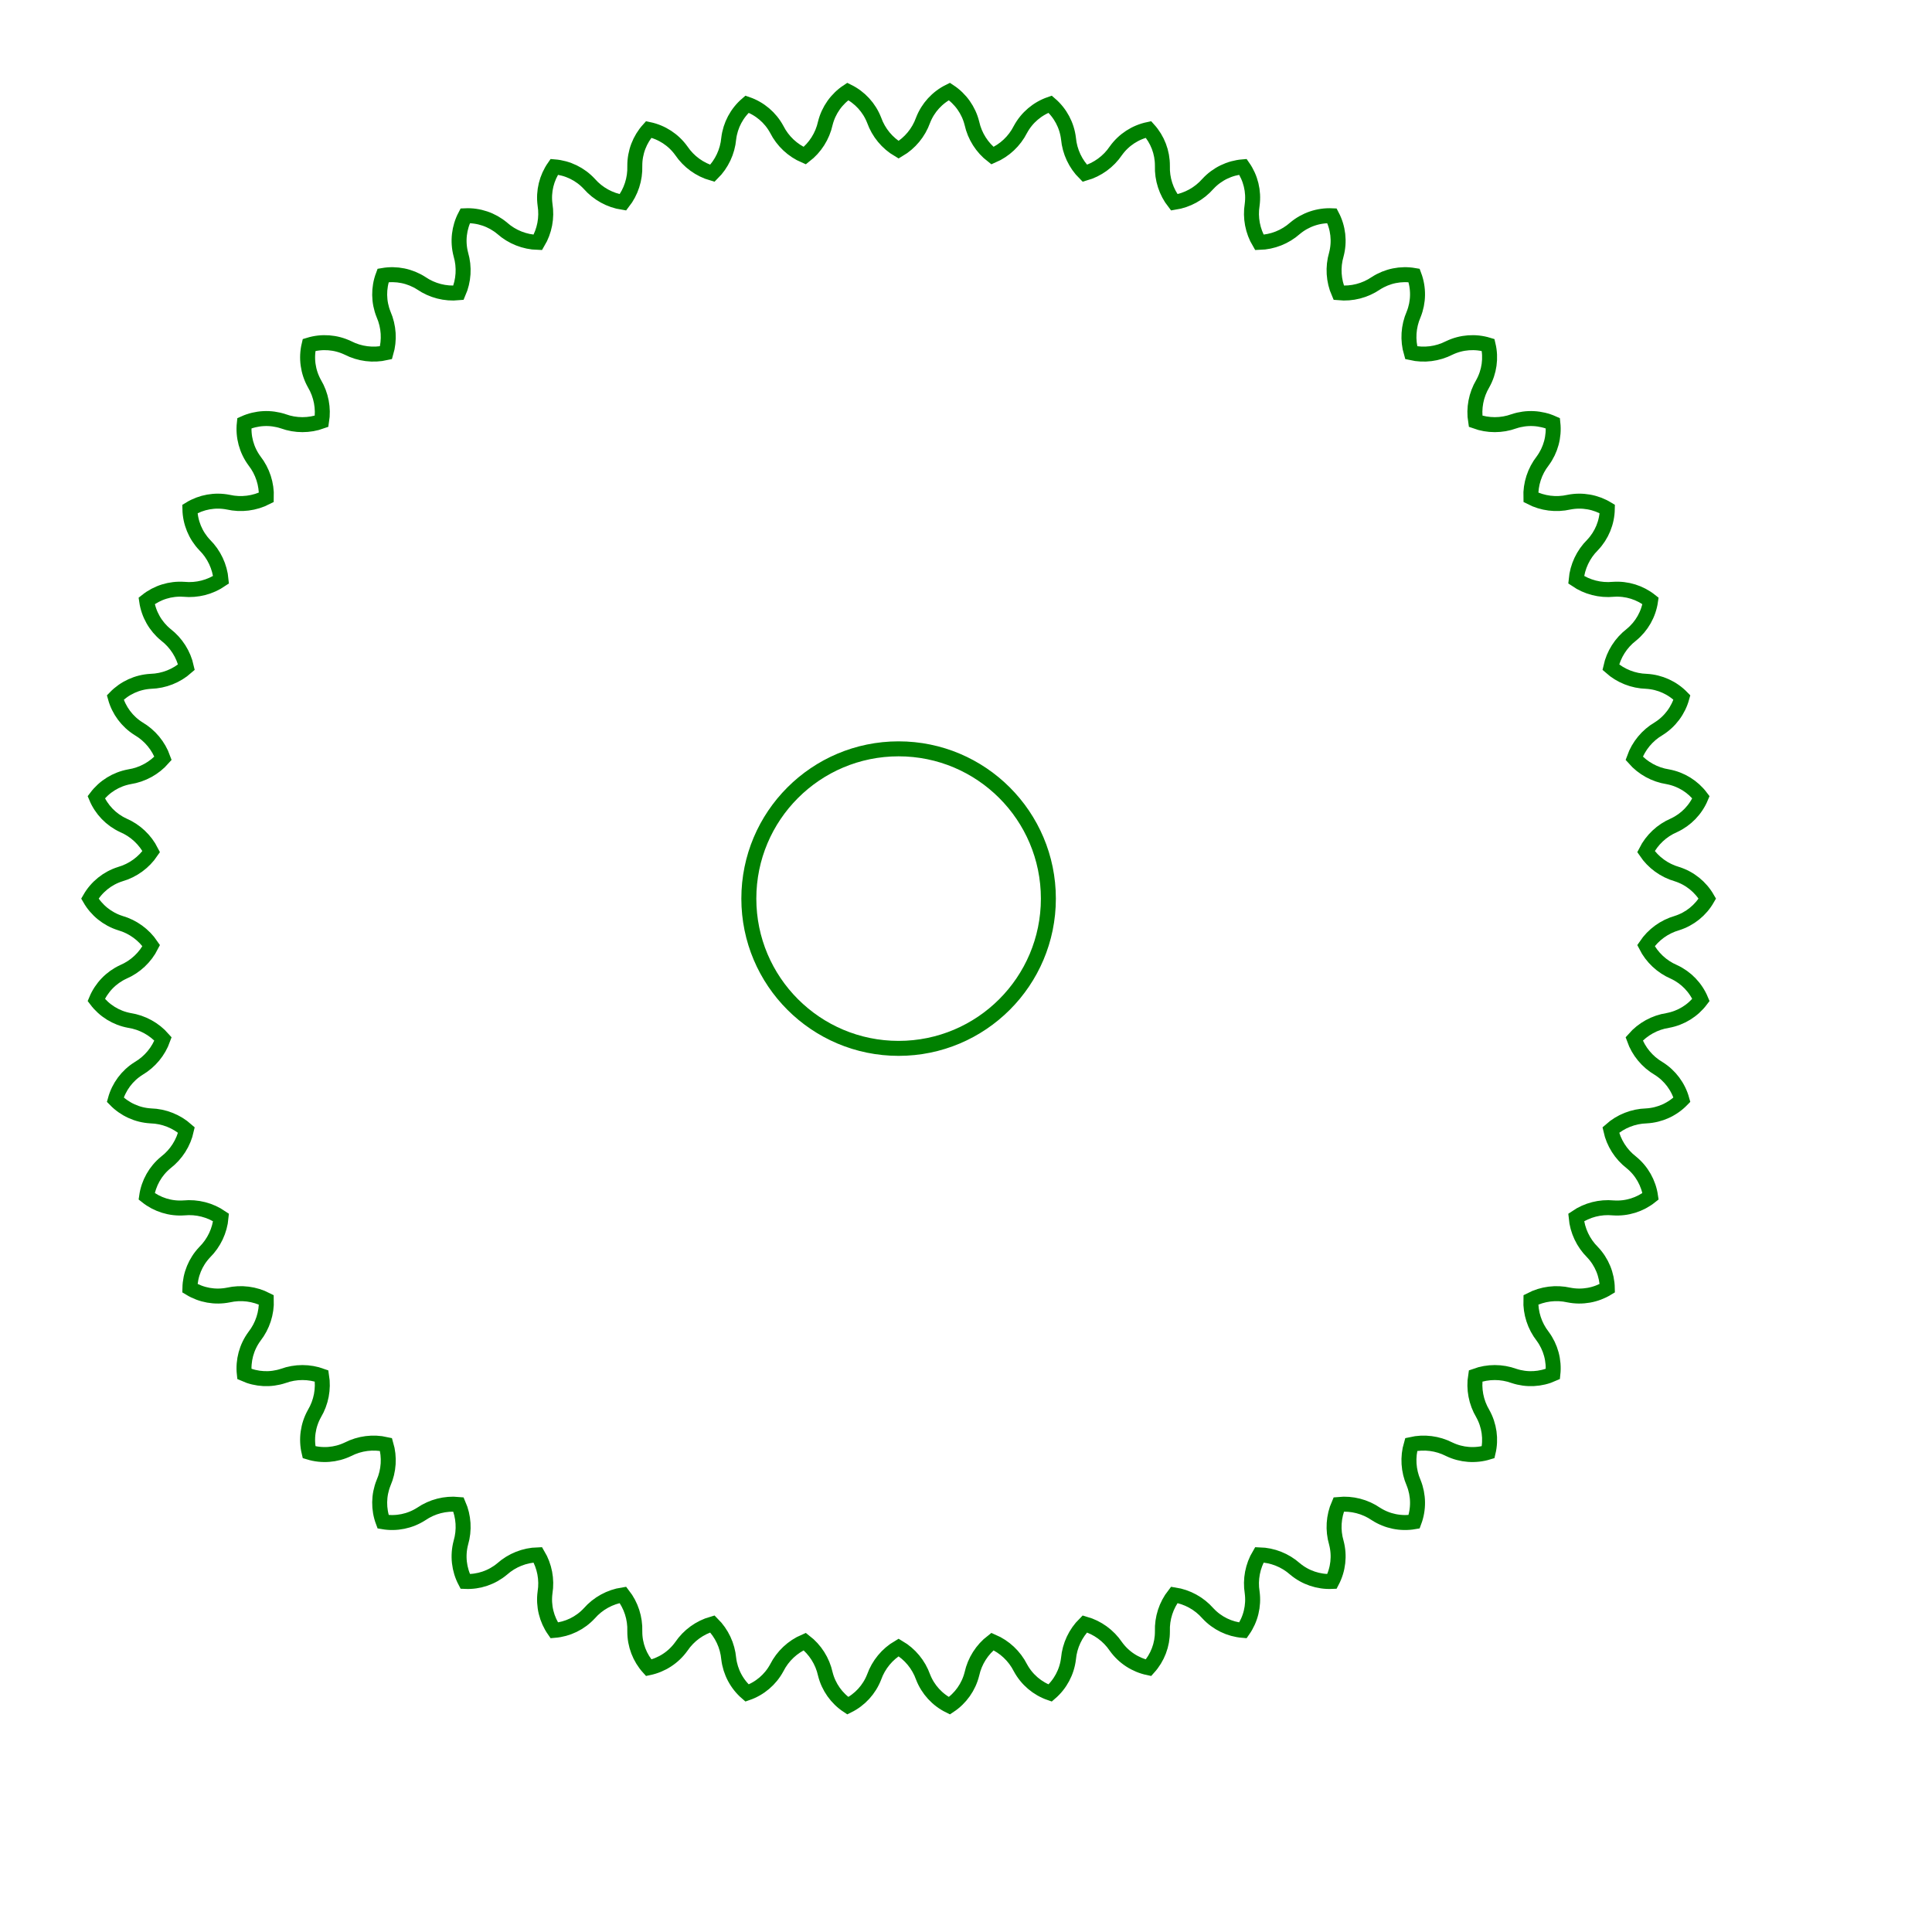
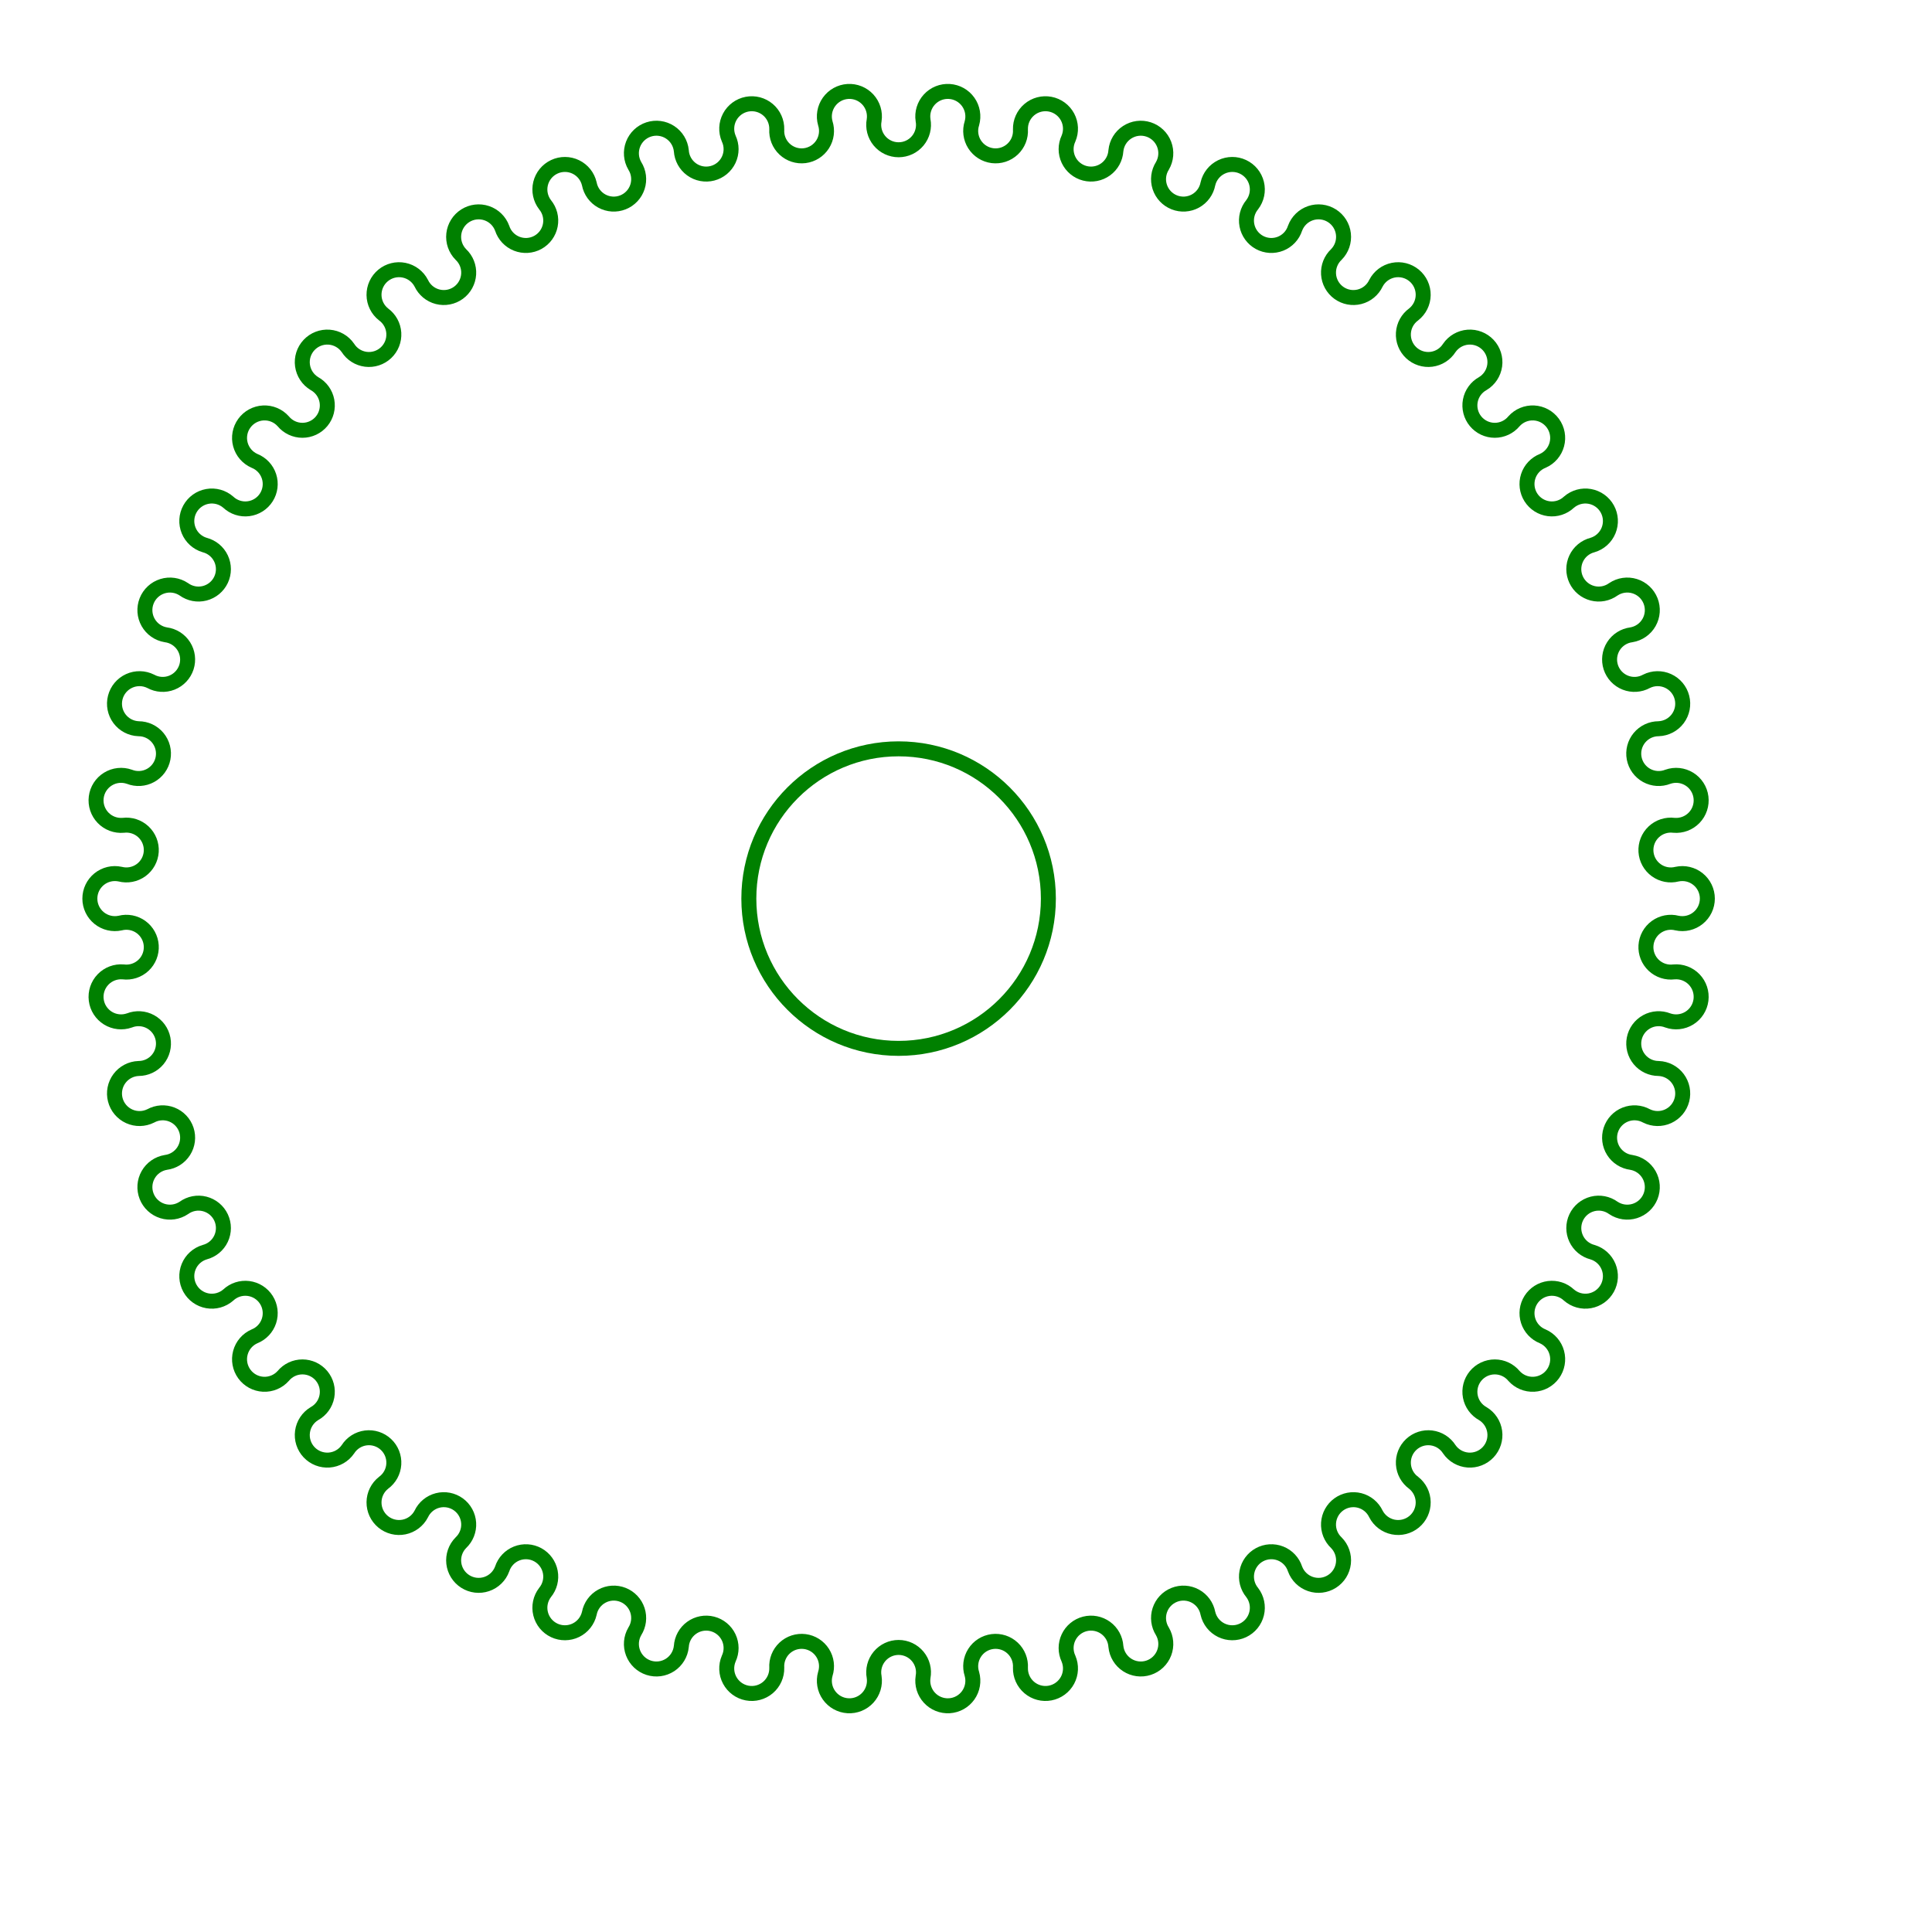
<svg xmlns="http://www.w3.org/2000/svg" width="129" height="129" viewBox="-60 -60 129 129">
-   <path d="M 54 0 A 3.587 3.587 0 0 0 51.974 -1.633 A 3.758 3.758 0 0 1 49.901 -3.139 A 3.758 3.758 0 0 1 51.769 -4.894 A 3.587 3.587 0 0 0 53.574 -6.768 A 3.587 3.587 0 0 0 51.36 -8.135 A 3.758 3.758 0 0 1 49.114 -9.369 A 3.758 3.758 0 0 1 50.748 -11.343 A 3.587 3.587 0 0 0 52.303 -13.429 A 3.587 3.587 0 0 0 49.935 -14.508 A 3.758 3.758 0 0 1 47.553 -15.451 A 3.758 3.758 0 0 1 48.926 -17.614 A 3.587 3.587 0 0 0 50.208 -19.879 A 3.587 3.587 0 0 0 47.723 -20.652 A 3.758 3.758 0 0 1 45.241 -21.289 A 3.758 3.758 0 0 1 46.332 -23.608 A 3.587 3.587 0 0 0 47.321 -26.015 A 3.587 3.587 0 0 0 44.759 -26.47 A 3.758 3.758 0 0 1 42.216 -26.791 A 3.758 3.758 0 0 1 43.008 -29.228 A 3.587 3.587 0 0 0 43.687 -31.74 A 3.587 3.587 0 0 0 41.088 -31.871 A 3.758 3.758 0 0 1 38.526 -31.871 A 3.758 3.758 0 0 1 39.006 -34.388 A 3.587 3.587 0 0 0 39.364 -36.965 A 3.587 3.587 0 0 0 36.77 -36.77 A 3.758 3.758 0 0 1 34.227 -36.448 A 3.758 3.758 0 0 1 34.388 -39.006 A 3.587 3.587 0 0 0 34.421 -41.608 A 3.587 3.587 0 0 0 31.871 -41.088 A 3.758 3.758 0 0 1 29.389 -40.451 A 3.758 3.758 0 0 1 29.228 -43.008 A 3.587 3.587 0 0 0 28.935 -45.594 A 3.587 3.587 0 0 0 26.47 -44.759 A 3.758 3.758 0 0 1 24.088 -43.815 A 3.758 3.758 0 0 1 23.608 -46.332 A 3.587 3.587 0 0 0 22.992 -48.861 A 3.587 3.587 0 0 0 20.652 -47.723 A 3.758 3.758 0 0 1 18.406 -46.489 A 3.758 3.758 0 0 1 17.614 -48.926 A 3.587 3.587 0 0 0 16.687 -51.357 A 3.587 3.587 0 0 0 14.508 -49.935 A 3.758 3.758 0 0 1 12.434 -48.429 A 3.758 3.758 0 0 1 11.343 -50.748 A 3.587 3.587 0 0 0 10.119 -53.044 A 3.587 3.587 0 0 0 8.135 -51.36 A 3.758 3.758 0 0 1 6.267 -49.606 A 3.758 3.758 0 0 1 4.894 -51.769 A 3.587 3.587 0 0 0 3.391 -53.893 A 3.587 3.587 0 0 0 1.633 -51.974 A 3.758 3.758 0 0 1 -0 -50 A 3.758 3.758 0 0 1 -1.633 -51.974 A 3.587 3.587 0 0 0 -3.391 -53.893 A 3.587 3.587 0 0 0 -4.894 -51.769 A 3.758 3.758 0 0 1 -6.267 -49.606 A 3.758 3.758 0 0 1 -8.135 -51.36 A 3.587 3.587 0 0 0 -10.119 -53.044 A 3.587 3.587 0 0 0 -11.343 -50.748 A 3.758 3.758 0 0 1 -12.434 -48.429 A 3.758 3.758 0 0 1 -14.508 -49.935 A 3.587 3.587 0 0 0 -16.687 -51.357 A 3.587 3.587 0 0 0 -17.614 -48.926 A 3.758 3.758 0 0 1 -18.406 -46.489 A 3.758 3.758 0 0 1 -20.652 -47.723 A 3.587 3.587 0 0 0 -22.992 -48.861 A 3.587 3.587 0 0 0 -23.608 -46.332 A 3.758 3.758 0 0 1 -24.088 -43.815 A 3.758 3.758 0 0 1 -26.47 -44.759 A 3.587 3.587 0 0 0 -28.935 -45.594 A 3.587 3.587 0 0 0 -29.228 -43.008 A 3.758 3.758 0 0 1 -29.389 -40.451 A 3.758 3.758 0 0 1 -31.871 -41.088 A 3.587 3.587 0 0 0 -34.421 -41.608 A 3.587 3.587 0 0 0 -34.388 -39.006 A 3.758 3.758 0 0 1 -34.227 -36.448 A 3.758 3.758 0 0 1 -36.77 -36.77 A 3.587 3.587 0 0 0 -39.364 -36.965 A 3.587 3.587 0 0 0 -39.006 -34.388 A 3.758 3.758 0 0 1 -38.526 -31.871 A 3.758 3.758 0 0 1 -41.088 -31.871 A 3.587 3.587 0 0 0 -43.687 -31.74 A 3.587 3.587 0 0 0 -43.008 -29.228 A 3.758 3.758 0 0 1 -42.216 -26.791 A 3.758 3.758 0 0 1 -44.759 -26.47 A 3.587 3.587 0 0 0 -47.321 -26.015 A 3.587 3.587 0 0 0 -46.332 -23.608 A 3.758 3.758 0 0 1 -45.241 -21.289 A 3.758 3.758 0 0 1 -47.723 -20.652 A 3.587 3.587 0 0 0 -50.208 -19.879 A 3.587 3.587 0 0 0 -48.926 -17.614 A 3.758 3.758 0 0 1 -47.553 -15.451 A 3.758 3.758 0 0 1 -49.935 -14.508 A 3.587 3.587 0 0 0 -52.303 -13.429 A 3.587 3.587 0 0 0 -50.748 -11.343 A 3.758 3.758 0 0 1 -49.114 -9.369 A 3.758 3.758 0 0 1 -51.36 -8.135 A 3.587 3.587 0 0 0 -53.574 -6.768 A 3.587 3.587 0 0 0 -51.769 -4.894 A 3.758 3.758 0 0 1 -49.901 -3.139 A 3.758 3.758 0 0 1 -51.974 -1.633 A 3.587 3.587 0 0 0 -54 0 A 3.587 3.587 0 0 0 -51.974 1.633 A 3.758 3.758 0 0 1 -49.901 3.139 A 3.758 3.758 0 0 1 -51.769 4.894 A 3.587 3.587 0 0 0 -53.574 6.768 A 3.587 3.587 0 0 0 -51.36 8.135 A 3.758 3.758 0 0 1 -49.114 9.369 A 3.758 3.758 0 0 1 -50.748 11.343 A 3.587 3.587 0 0 0 -52.303 13.429 A 3.587 3.587 0 0 0 -49.935 14.508 A 3.758 3.758 0 0 1 -47.553 15.451 A 3.758 3.758 0 0 1 -48.926 17.614 A 3.587 3.587 0 0 0 -50.208 19.879 A 3.587 3.587 0 0 0 -47.723 20.652 A 3.758 3.758 0 0 1 -45.241 21.289 A 3.758 3.758 0 0 1 -46.332 23.608 A 3.587 3.587 0 0 0 -47.321 26.015 A 3.587 3.587 0 0 0 -44.759 26.47 A 3.758 3.758 0 0 1 -42.216 26.791 A 3.758 3.758 0 0 1 -43.008 29.228 A 3.587 3.587 0 0 0 -43.687 31.74 A 3.587 3.587 0 0 0 -41.088 31.871 A 3.758 3.758 0 0 1 -38.526 31.871 A 3.758 3.758 0 0 1 -39.006 34.388 A 3.587 3.587 0 0 0 -39.364 36.965 A 3.587 3.587 0 0 0 -36.77 36.77 A 3.758 3.758 0 0 1 -34.227 36.448 A 3.758 3.758 0 0 1 -34.388 39.006 A 3.587 3.587 0 0 0 -34.421 41.608 A 3.587 3.587 0 0 0 -31.871 41.088 A 3.758 3.758 0 0 1 -29.389 40.451 A 3.758 3.758 0 0 1 -29.228 43.008 A 3.587 3.587 0 0 0 -28.935 45.594 A 3.587 3.587 0 0 0 -26.47 44.759 A 3.758 3.758 0 0 1 -24.088 43.815 A 3.758 3.758 0 0 1 -23.608 46.332 A 3.587 3.587 0 0 0 -22.992 48.861 A 3.587 3.587 0 0 0 -20.652 47.723 A 3.758 3.758 0 0 1 -18.406 46.489 A 3.758 3.758 0 0 1 -17.614 48.926 A 3.587 3.587 0 0 0 -16.687 51.357 A 3.587 3.587 0 0 0 -14.508 49.935 A 3.758 3.758 0 0 1 -12.434 48.429 A 3.758 3.758 0 0 1 -11.343 50.748 A 3.587 3.587 0 0 0 -10.119 53.044 A 3.587 3.587 0 0 0 -8.135 51.36 A 3.758 3.758 0 0 1 -6.267 49.606 A 3.758 3.758 0 0 1 -4.894 51.769 A 3.587 3.587 0 0 0 -3.391 53.893 A 3.587 3.587 0 0 0 -1.633 51.974 A 3.758 3.758 0 0 1 -0 50 A 3.758 3.758 0 0 1 1.633 51.974 A 3.587 3.587 0 0 0 3.391 53.893 A 3.587 3.587 0 0 0 4.894 51.769 A 3.758 3.758 0 0 1 6.267 49.606 A 3.758 3.758 0 0 1 8.135 51.36 A 3.587 3.587 0 0 0 10.119 53.044 A 3.587 3.587 0 0 0 11.343 50.748 A 3.758 3.758 0 0 1 12.434 48.429 A 3.758 3.758 0 0 1 14.508 49.935 A 3.587 3.587 0 0 0 16.687 51.357 A 3.587 3.587 0 0 0 17.614 48.926 A 3.758 3.758 0 0 1 18.406 46.489 A 3.758 3.758 0 0 1 20.652 47.723 A 3.587 3.587 0 0 0 22.992 48.861 A 3.587 3.587 0 0 0 23.608 46.332 A 3.758 3.758 0 0 1 24.088 43.815 A 3.758 3.758 0 0 1 26.47 44.759 A 3.587 3.587 0 0 0 28.935 45.594 A 3.587 3.587 0 0 0 29.228 43.008 A 3.758 3.758 0 0 1 29.389 40.451 A 3.758 3.758 0 0 1 31.871 41.088 A 3.587 3.587 0 0 0 34.421 41.608 A 3.587 3.587 0 0 0 34.388 39.006 A 3.758 3.758 0 0 1 34.227 36.448 A 3.758 3.758 0 0 1 36.77 36.77 A 3.587 3.587 0 0 0 39.364 36.965 A 3.587 3.587 0 0 0 39.006 34.388 A 3.758 3.758 0 0 1 38.526 31.871 A 3.758 3.758 0 0 1 41.088 31.871 A 3.587 3.587 0 0 0 43.687 31.74 A 3.587 3.587 0 0 0 43.008 29.228 A 3.758 3.758 0 0 1 42.216 26.791 A 3.758 3.758 0 0 1 44.759 26.47 A 3.587 3.587 0 0 0 47.321 26.015 A 3.587 3.587 0 0 0 46.332 23.608 A 3.758 3.758 0 0 1 45.241 21.289 A 3.758 3.758 0 0 1 47.723 20.652 A 3.587 3.587 0 0 0 50.208 19.879 A 3.587 3.587 0 0 0 48.926 17.614 A 3.758 3.758 0 0 1 47.553 15.451 A 3.758 3.758 0 0 1 49.935 14.508 A 3.587 3.587 0 0 0 52.303 13.429 A 3.587 3.587 0 0 0 50.748 11.343 A 3.758 3.758 0 0 1 49.114 9.369 A 3.758 3.758 0 0 1 51.36 8.135 A 3.587 3.587 0 0 0 53.574 6.768 A 3.587 3.587 0 0 0 51.769 4.894 A 3.758 3.758 0 0 1 49.901 3.139 A 3.758 3.758 0 0 1 51.974 1.633 A 3.587 3.587 0 0 0 54 0 Z" stroke="green" stroke-width="1" fill="none" />
+   <path d="M 54 0 A 1.671 1.671 0 0 0 51.974 -1.633 A 1.663 1.663 0 0 1 49.901 -3.139 A 1.663 1.663 0 0 1 51.769 -4.894 A 1.671 1.671 0 0 0 53.574 -6.768 A 1.671 1.671 0 0 0 51.36 -8.135 A 1.663 1.663 0 0 1 49.114 -9.369 A 1.663 1.663 0 0 1 50.748 -11.343 A 1.671 1.671 0 0 0 52.303 -13.429 A 1.671 1.671 0 0 0 49.935 -14.508 A 1.663 1.663 0 0 1 47.553 -15.451 A 1.663 1.663 0 0 1 48.926 -17.614 A 1.671 1.671 0 0 0 50.208 -19.879 A 1.671 1.671 0 0 0 47.723 -20.652 A 1.663 1.663 0 0 1 45.241 -21.289 A 1.663 1.663 0 0 1 46.332 -23.608 A 1.671 1.671 0 0 0 47.321 -26.015 A 1.671 1.671 0 0 0 44.759 -26.47 A 1.663 1.663 0 0 1 42.216 -26.791 A 1.663 1.663 0 0 1 43.008 -29.228 A 1.671 1.671 0 0 0 43.687 -31.74 A 1.671 1.671 0 0 0 41.088 -31.871 A 1.663 1.663 0 0 1 38.526 -31.871 A 1.663 1.663 0 0 1 39.006 -34.388 A 1.671 1.671 0 0 0 39.364 -36.965 A 1.671 1.671 0 0 0 36.77 -36.77 A 1.663 1.663 0 0 1 34.227 -36.448 A 1.663 1.663 0 0 1 34.388 -39.006 A 1.671 1.671 0 0 0 34.421 -41.608 A 1.671 1.671 0 0 0 31.871 -41.088 A 1.663 1.663 0 0 1 29.389 -40.451 A 1.663 1.663 0 0 1 29.228 -43.008 A 1.671 1.671 0 0 0 28.935 -45.594 A 1.671 1.671 0 0 0 26.47 -44.759 A 1.663 1.663 0 0 1 24.088 -43.815 A 1.663 1.663 0 0 1 23.608 -46.332 A 1.671 1.671 0 0 0 22.992 -48.861 A 1.671 1.671 0 0 0 20.652 -47.723 A 1.663 1.663 0 0 1 18.406 -46.489 A 1.663 1.663 0 0 1 17.614 -48.926 A 1.671 1.671 0 0 0 16.687 -51.357 A 1.671 1.671 0 0 0 14.508 -49.935 A 1.663 1.663 0 0 1 12.434 -48.429 A 1.663 1.663 0 0 1 11.343 -50.748 A 1.671 1.671 0 0 0 10.119 -53.044 A 1.671 1.671 0 0 0 8.135 -51.36 A 1.663 1.663 0 0 1 6.267 -49.606 A 1.663 1.663 0 0 1 4.894 -51.769 A 1.671 1.671 0 0 0 3.391 -53.893 A 1.671 1.671 0 0 0 1.633 -51.974 A 1.663 1.663 0 0 1 -0 -50 A 1.663 1.663 0 0 1 -1.633 -51.974 A 1.671 1.671 0 0 0 -3.391 -53.893 A 1.671 1.671 0 0 0 -4.894 -51.769 A 1.663 1.663 0 0 1 -6.267 -49.606 A 1.663 1.663 0 0 1 -8.135 -51.36 A 1.671 1.671 0 0 0 -10.119 -53.044 A 1.671 1.671 0 0 0 -11.343 -50.748 A 1.663 1.663 0 0 1 -12.434 -48.429 A 1.663 1.663 0 0 1 -14.508 -49.935 A 1.671 1.671 0 0 0 -16.687 -51.357 A 1.671 1.671 0 0 0 -17.614 -48.926 A 1.663 1.663 0 0 1 -18.406 -46.489 A 1.663 1.663 0 0 1 -20.652 -47.723 A 1.671 1.671 0 0 0 -22.992 -48.861 A 1.671 1.671 0 0 0 -23.608 -46.332 A 1.663 1.663 0 0 1 -24.088 -43.815 A 1.663 1.663 0 0 1 -26.47 -44.759 A 1.671 1.671 0 0 0 -28.935 -45.594 A 1.671 1.671 0 0 0 -29.228 -43.008 A 1.663 1.663 0 0 1 -29.389 -40.451 A 1.663 1.663 0 0 1 -31.871 -41.088 A 1.671 1.671 0 0 0 -34.421 -41.608 A 1.671 1.671 0 0 0 -34.388 -39.006 A 1.663 1.663 0 0 1 -34.227 -36.448 A 1.663 1.663 0 0 1 -36.77 -36.77 A 1.671 1.671 0 0 0 -39.364 -36.965 A 1.671 1.671 0 0 0 -39.006 -34.388 A 1.663 1.663 0 0 1 -38.526 -31.871 A 1.663 1.663 0 0 1 -41.088 -31.871 A 1.671 1.671 0 0 0 -43.687 -31.74 A 1.671 1.671 0 0 0 -43.008 -29.228 A 1.663 1.663 0 0 1 -42.216 -26.791 A 1.663 1.663 0 0 1 -44.759 -26.47 A 1.671 1.671 0 0 0 -47.321 -26.015 A 1.671 1.671 0 0 0 -46.332 -23.608 A 1.663 1.663 0 0 1 -45.241 -21.289 A 1.663 1.663 0 0 1 -47.723 -20.652 A 1.671 1.671 0 0 0 -50.208 -19.879 A 1.671 1.671 0 0 0 -48.926 -17.614 A 1.663 1.663 0 0 1 -47.553 -15.451 A 1.663 1.663 0 0 1 -49.935 -14.508 A 1.671 1.671 0 0 0 -52.303 -13.429 A 1.671 1.671 0 0 0 -50.748 -11.343 A 1.663 1.663 0 0 1 -49.114 -9.369 A 1.663 1.663 0 0 1 -51.36 -8.135 A 1.671 1.671 0 0 0 -53.574 -6.768 A 1.671 1.671 0 0 0 -51.769 -4.894 A 1.663 1.663 0 0 1 -49.901 -3.139 A 1.663 1.663 0 0 1 -51.974 -1.633 A 1.671 1.671 0 0 0 -54 0 A 1.671 1.671 0 0 0 -51.974 1.633 A 1.663 1.663 0 0 1 -49.901 3.139 A 1.663 1.663 0 0 1 -51.769 4.894 A 1.671 1.671 0 0 0 -53.574 6.768 A 1.671 1.671 0 0 0 -51.36 8.135 A 1.663 1.663 0 0 1 -49.114 9.369 A 1.663 1.663 0 0 1 -50.748 11.343 A 1.671 1.671 0 0 0 -52.303 13.429 A 1.671 1.671 0 0 0 -49.935 14.508 A 1.663 1.663 0 0 1 -47.553 15.451 A 1.663 1.663 0 0 1 -48.926 17.614 A 1.671 1.671 0 0 0 -50.208 19.879 A 1.671 1.671 0 0 0 -47.723 20.652 A 1.663 1.663 0 0 1 -45.241 21.289 A 1.663 1.663 0 0 1 -46.332 23.608 A 1.671 1.671 0 0 0 -47.321 26.015 A 1.671 1.671 0 0 0 -44.759 26.47 A 1.663 1.663 0 0 1 -42.216 26.791 A 1.663 1.663 0 0 1 -43.008 29.228 A 1.671 1.671 0 0 0 -43.687 31.74 A 1.671 1.671 0 0 0 -41.088 31.871 A 1.663 1.663 0 0 1 -38.526 31.871 A 1.663 1.663 0 0 1 -39.006 34.388 A 1.671 1.671 0 0 0 -39.364 36.965 A 1.671 1.671 0 0 0 -36.77 36.77 A 1.663 1.663 0 0 1 -34.227 36.448 A 1.663 1.663 0 0 1 -34.388 39.006 A 1.671 1.671 0 0 0 -34.421 41.608 A 1.671 1.671 0 0 0 -31.871 41.088 A 1.663 1.663 0 0 1 -29.389 40.451 A 1.663 1.663 0 0 1 -29.228 43.008 A 1.671 1.671 0 0 0 -28.935 45.594 A 1.671 1.671 0 0 0 -26.47 44.759 A 1.663 1.663 0 0 1 -24.088 43.815 A 1.663 1.663 0 0 1 -23.608 46.332 A 1.671 1.671 0 0 0 -22.992 48.861 A 1.671 1.671 0 0 0 -20.652 47.723 A 1.663 1.663 0 0 1 -18.406 46.489 A 1.663 1.663 0 0 1 -17.614 48.926 A 1.671 1.671 0 0 0 -16.687 51.357 A 1.671 1.671 0 0 0 -14.508 49.935 A 1.663 1.663 0 0 1 -12.434 48.429 A 1.663 1.663 0 0 1 -11.343 50.748 A 1.671 1.671 0 0 0 -10.119 53.044 A 1.671 1.671 0 0 0 -8.135 51.36 A 1.663 1.663 0 0 1 -6.267 49.606 A 1.663 1.663 0 0 1 -4.894 51.769 A 1.671 1.671 0 0 0 -3.391 53.893 A 1.671 1.671 0 0 0 -1.633 51.974 A 1.663 1.663 0 0 1 -0 50 A 1.663 1.663 0 0 1 1.633 51.974 A 1.671 1.671 0 0 0 3.391 53.893 A 1.671 1.671 0 0 0 4.894 51.769 A 1.663 1.663 0 0 1 6.267 49.606 A 1.663 1.663 0 0 1 8.135 51.36 A 1.671 1.671 0 0 0 10.119 53.044 A 1.671 1.671 0 0 0 11.343 50.748 A 1.663 1.663 0 0 1 12.434 48.429 A 1.663 1.663 0 0 1 14.508 49.935 A 1.671 1.671 0 0 0 16.687 51.357 A 1.671 1.671 0 0 0 17.614 48.926 A 1.663 1.663 0 0 1 18.406 46.489 A 1.663 1.663 0 0 1 20.652 47.723 A 1.671 1.671 0 0 0 22.992 48.861 A 1.671 1.671 0 0 0 23.608 46.332 A 1.663 1.663 0 0 1 24.088 43.815 A 1.663 1.663 0 0 1 26.47 44.759 A 1.671 1.671 0 0 0 28.935 45.594 A 1.671 1.671 0 0 0 29.228 43.008 A 1.663 1.663 0 0 1 29.389 40.451 A 1.663 1.663 0 0 1 31.871 41.088 A 1.671 1.671 0 0 0 34.421 41.608 A 1.671 1.671 0 0 0 34.388 39.006 A 1.663 1.663 0 0 1 34.227 36.448 A 1.663 1.663 0 0 1 36.77 36.77 A 1.671 1.671 0 0 0 39.364 36.965 A 1.671 1.671 0 0 0 39.006 34.388 A 1.663 1.663 0 0 1 38.526 31.871 A 1.663 1.663 0 0 1 41.088 31.871 A 1.671 1.671 0 0 0 43.687 31.74 A 1.671 1.671 0 0 0 43.008 29.228 A 1.663 1.663 0 0 1 42.216 26.791 A 1.663 1.663 0 0 1 44.759 26.47 A 1.671 1.671 0 0 0 47.321 26.015 A 1.671 1.671 0 0 0 46.332 23.608 A 1.663 1.663 0 0 1 45.241 21.289 A 1.663 1.663 0 0 1 47.723 20.652 A 1.671 1.671 0 0 0 50.208 19.879 A 1.671 1.671 0 0 0 48.926 17.614 A 1.663 1.663 0 0 1 47.553 15.451 A 1.663 1.663 0 0 1 49.935 14.508 A 1.671 1.671 0 0 0 52.303 13.429 A 1.671 1.671 0 0 0 50.748 11.343 A 1.663 1.663 0 0 1 49.114 9.369 A 1.663 1.663 0 0 1 51.36 8.135 A 1.671 1.671 0 0 0 53.574 6.768 A 1.671 1.671 0 0 0 51.769 4.894 A 1.663 1.663 0 0 1 49.901 3.139 A 1.663 1.663 0 0 1 51.974 1.633 A 1.671 1.671 0 0 0 54 0 Z" stroke="green" stroke-width="1" fill="none" />
  <circle cx="0" cy="0" r="10" stroke="green" stroke-width="1" fill="none" />
</svg>
